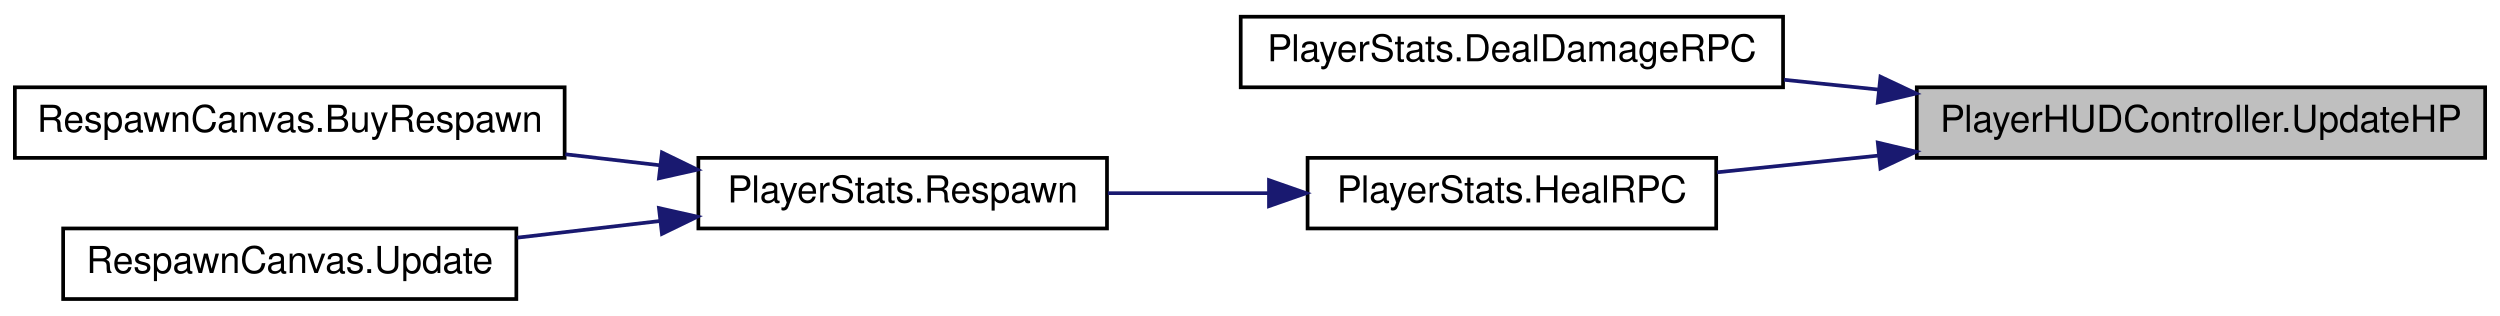
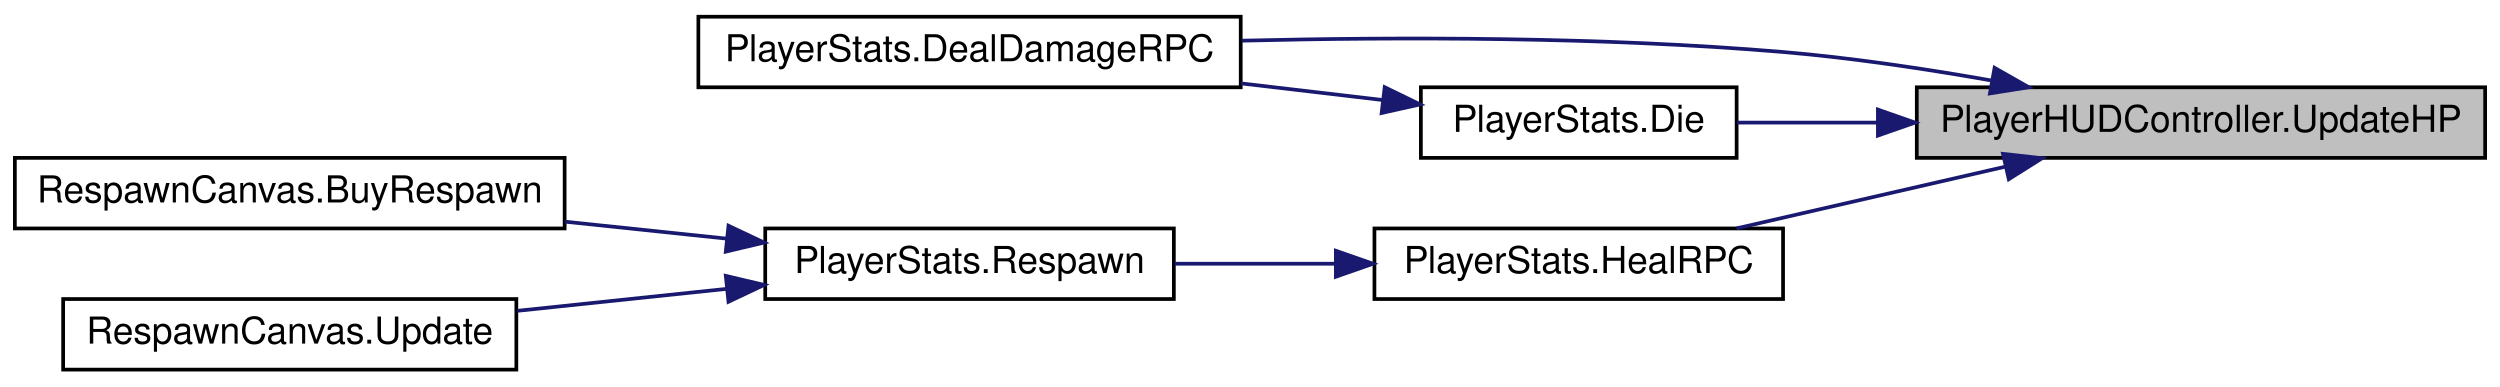
- <svg xmlns="http://www.w3.org/2000/svg" xmlns:xlink="http://www.w3.org/1999/xlink" width="673pt" height="85pt" viewBox="0.00 0.00 673.00 85.00">
-   <g id="graph0" class="graph" transform="scale(1 1) rotate(0) translate(4 81)">
+ <svg xmlns="http://www.w3.org/2000/svg" xmlns:xlink="http://www.w3.org/1999/xlink" width="673pt" height="104pt" viewBox="0.00 0.00 673.00 104.00">
+   <g id="graph0" class="graph" transform="scale(1 1) rotate(0) translate(4 100)">
    <g id="node1" class="node">
      <g id="a_node1">
        <a xlink:title=" ">
-           <polygon fill="#bfbfbf" stroke="black" points="512,-38.5 512,-57.5 665,-57.5 665,-38.5 512,-38.5" />
-           <text text-anchor="middle" x="588.5" y="-45.5" font-family="Helvetica,sans-Serif" font-size="10.00">PlayerHUDController.UpdateHP</text>
+           <polygon fill="#bfbfbf" stroke="black" points="512,-57.5 512,-76.5 665,-76.5 665,-57.5 512,-57.5" />
+           <text text-anchor="middle" x="588.5" y="-64.5" font-family="Helvetica,sans-Serif" font-size="10.00">PlayerHUDController.UpdateHP</text>
        </a>
      </g>
    </g>
    <g id="node2" class="node">
      <g id="a_node2">
        <a xlink:href="class_player_stats.html#a6542a649dfb0cccc9fe329c83024e3ed" target="_top" xlink:title=" ">
-           <polygon fill="none" stroke="black" points="330,-57.5 330,-76.5 476,-76.5 476,-57.5 330,-57.5" />
-           <text text-anchor="middle" x="403" y="-64.5" font-family="Helvetica,sans-Serif" font-size="10.00">PlayerStats.DealDamageRPC</text>
+           <polygon fill="none" stroke="black" points="184,-76.5 184,-95.5 330,-95.5 330,-76.5 184,-76.5" />
+           <text text-anchor="middle" x="257" y="-83.5" font-family="Helvetica,sans-Serif" font-size="10.00">PlayerStats.DealDamageRPC</text>
        </a>
      </g>
    </g>
    <g id="edge1" class="edge">
-       <path fill="none" stroke="midnightblue" d="M501.82,-56.87C493.28,-57.76 484.66,-58.65 476.28,-59.52" />
-       <polygon fill="midnightblue" stroke="midnightblue" points="502.22,-60.35 511.8,-55.84 501.5,-53.39 502.22,-60.35" />
+       <path fill="none" stroke="midnightblue" d="M531.94,-78.36C514.15,-81.49 494.32,-84.45 476,-86 427.54,-90.1 372.8,-90.08 330.3,-89.05" />
+       <polygon fill="midnightblue" stroke="midnightblue" points="532.94,-81.74 542.15,-76.51 531.69,-74.85 532.94,-81.74" />
    </g>
    <g id="node3" class="node">
      <g id="a_node3">
-         <a xlink:href="class_player_stats.html#a07cb6a60391d769fea03f1bc3b6927c6" target="_top" xlink:title=" ">
-           <polygon fill="none" stroke="black" points="348,-19.5 348,-38.5 458,-38.5 458,-19.5 348,-19.5" />
-           <text text-anchor="middle" x="403" y="-26.5" font-family="Helvetica,sans-Serif" font-size="10.00">PlayerStats.HealRPC</text>
+         <a xlink:href="class_player_stats.html#a5caca2bd8f676341a2b269aea8a0f1ff" target="_top" xlink:title="Function that implements what is done when this entity dies.">
+           <polygon fill="none" stroke="black" points="378.5,-57.5 378.5,-76.5 463.5,-76.5 463.5,-57.5 378.5,-57.5" />
+           <text text-anchor="middle" x="421" y="-64.5" font-family="Helvetica,sans-Serif" font-size="10.00">PlayerStats.Die</text>
        </a>
      </g>
    </g>
    <g id="edge2" class="edge">
-       <path fill="none" stroke="midnightblue" d="M501.63,-39.11C486.85,-37.58 471.87,-36.03 458.23,-34.62" />
-       <polygon fill="midnightblue" stroke="midnightblue" points="501.5,-42.61 511.8,-40.16 502.22,-35.65 501.5,-42.61" />
+       <path fill="none" stroke="midnightblue" d="M501.46,-67C488.3,-67 475.24,-67 463.63,-67" />
+       <polygon fill="midnightblue" stroke="midnightblue" points="501.53,-70.5 511.53,-67 501.53,-63.5 501.53,-70.5" />
    </g>
    <g id="node4" class="node">
      <g id="a_node4">
-         <a xlink:href="class_player_stats.html#a27fb46ca044608f34db45eb95ac16b4c" target="_top" xlink:title=" ">
-           <polygon fill="none" stroke="black" points="184,-19.5 184,-38.5 294,-38.5 294,-19.5 184,-19.5" />
-           <text text-anchor="middle" x="239" y="-26.5" font-family="Helvetica,sans-Serif" font-size="10.00">PlayerStats.Respawn</text>
+         <a xlink:href="class_player_stats.html#a07cb6a60391d769fea03f1bc3b6927c6" target="_top" xlink:title=" ">
+           <polygon fill="none" stroke="black" points="366,-19.5 366,-38.5 476,-38.5 476,-19.5 366,-19.5" />
+           <text text-anchor="middle" x="421" y="-26.5" font-family="Helvetica,sans-Serif" font-size="10.00">PlayerStats.HealRPC</text>
        </a>
      </g>
    </g>
+     <g id="edge4" class="edge">
+       <path fill="none" stroke="midnightblue" d="M535.69,-55.1C512.43,-49.76 485.35,-43.55 463.46,-38.52" />
+       <polygon fill="midnightblue" stroke="midnightblue" points="535.21,-58.58 545.74,-57.41 536.77,-51.76 535.21,-58.58" />
+     </g>
    <g id="edge3" class="edge">
-       <path fill="none" stroke="midnightblue" d="M337.36,-29C323.07,-29 308.07,-29 294.25,-29" />
-       <polygon fill="midnightblue" stroke="midnightblue" points="337.61,-32.5 347.61,-29 337.61,-25.5 337.61,-32.5" />
+       <path fill="none" stroke="midnightblue" d="M368.32,-73.06C356.15,-74.49 342.95,-76.04 330.06,-77.55" />
+       <polygon fill="midnightblue" stroke="midnightblue" points="368.76,-76.53 378.28,-71.89 367.94,-69.58 368.76,-76.53" />
    </g>
    <g id="node5" class="node">
      <g id="a_node5">
+         <a xlink:href="class_player_stats.html#a27fb46ca044608f34db45eb95ac16b4c" target="_top" xlink:title=" ">
+           <polygon fill="none" stroke="black" points="202,-19.5 202,-38.5 312,-38.5 312,-19.5 202,-19.5" />
+           <text text-anchor="middle" x="257" y="-26.5" font-family="Helvetica,sans-Serif" font-size="10.00">PlayerStats.Respawn</text>
+         </a>
+       </g>
+     </g>
+     <g id="edge5" class="edge">
+       <path fill="none" stroke="midnightblue" d="M355.36,-29C341.07,-29 326.07,-29 312.25,-29" />
+       <polygon fill="midnightblue" stroke="midnightblue" points="355.61,-32.5 365.61,-29 355.61,-25.5 355.61,-32.5" />
+     </g>
+     <g id="node6" class="node">
+       <g id="a_node6">
        <a xlink:href="class_respawn_canvas.html#aeb8465a7dc3b9f4fe6a36afc1c8bcf9a" target="_top" xlink:title=" ">
          <polygon fill="none" stroke="black" points="0,-38.5 0,-57.5 148,-57.5 148,-38.5 0,-38.5" />
          <text text-anchor="middle" x="74" y="-45.5" font-family="Helvetica,sans-Serif" font-size="10.00">RespawnCanvas.BuyRespawn</text>
        </a>
      </g>
    </g>
-     <g id="edge4" class="edge">
-       <path fill="none" stroke="midnightblue" d="M173.67,-36.5C165.3,-37.47 156.68,-38.48 148.19,-39.47" />
-       <polygon fill="midnightblue" stroke="midnightblue" points="174.2,-39.96 183.72,-35.33 173.39,-33.01 174.2,-39.96" />
+     <g id="edge6" class="edge">
+       <path fill="none" stroke="midnightblue" d="M191.6,-35.76C177.49,-37.24 162.45,-38.82 148.02,-40.33" />
+       <polygon fill="midnightblue" stroke="midnightblue" points="192.11,-39.23 201.69,-34.7 191.38,-32.26 192.11,-39.23" />
    </g>
-     <g id="node6" class="node">
-       <g id="a_node6">
+     <g id="node7" class="node">
+       <g id="a_node7">
        <a xlink:href="class_respawn_canvas.html#a272c2f78c7bfbeb481fcb4b737fe446c" target="_top" xlink:title=" ">
          <polygon fill="none" stroke="black" points="13,-0.5 13,-19.5 135,-19.5 135,-0.5 13,-0.5" />
          <text text-anchor="middle" x="74" y="-7.5" font-family="Helvetica,sans-Serif" font-size="10.00">RespawnCanvas.Update</text>
        </a>
      </g>
    </g>
-     <g id="edge5" class="edge">
-       <path fill="none" stroke="midnightblue" d="M173.7,-21.51C161.02,-20.03 147.76,-18.48 135.22,-17.02" />
-       <polygon fill="midnightblue" stroke="midnightblue" points="173.39,-24.99 183.72,-22.67 174.2,-18.04 173.39,-24.99" />
+     <g id="edge7" class="edge">
+       <path fill="none" stroke="midnightblue" d="M191.68,-22.25C173.32,-20.32 153.39,-18.23 135.28,-16.33" />
+       <polygon fill="midnightblue" stroke="midnightblue" points="191.38,-25.74 201.69,-23.3 192.11,-18.77 191.38,-25.74" />
    </g>
  </g>
</svg>
